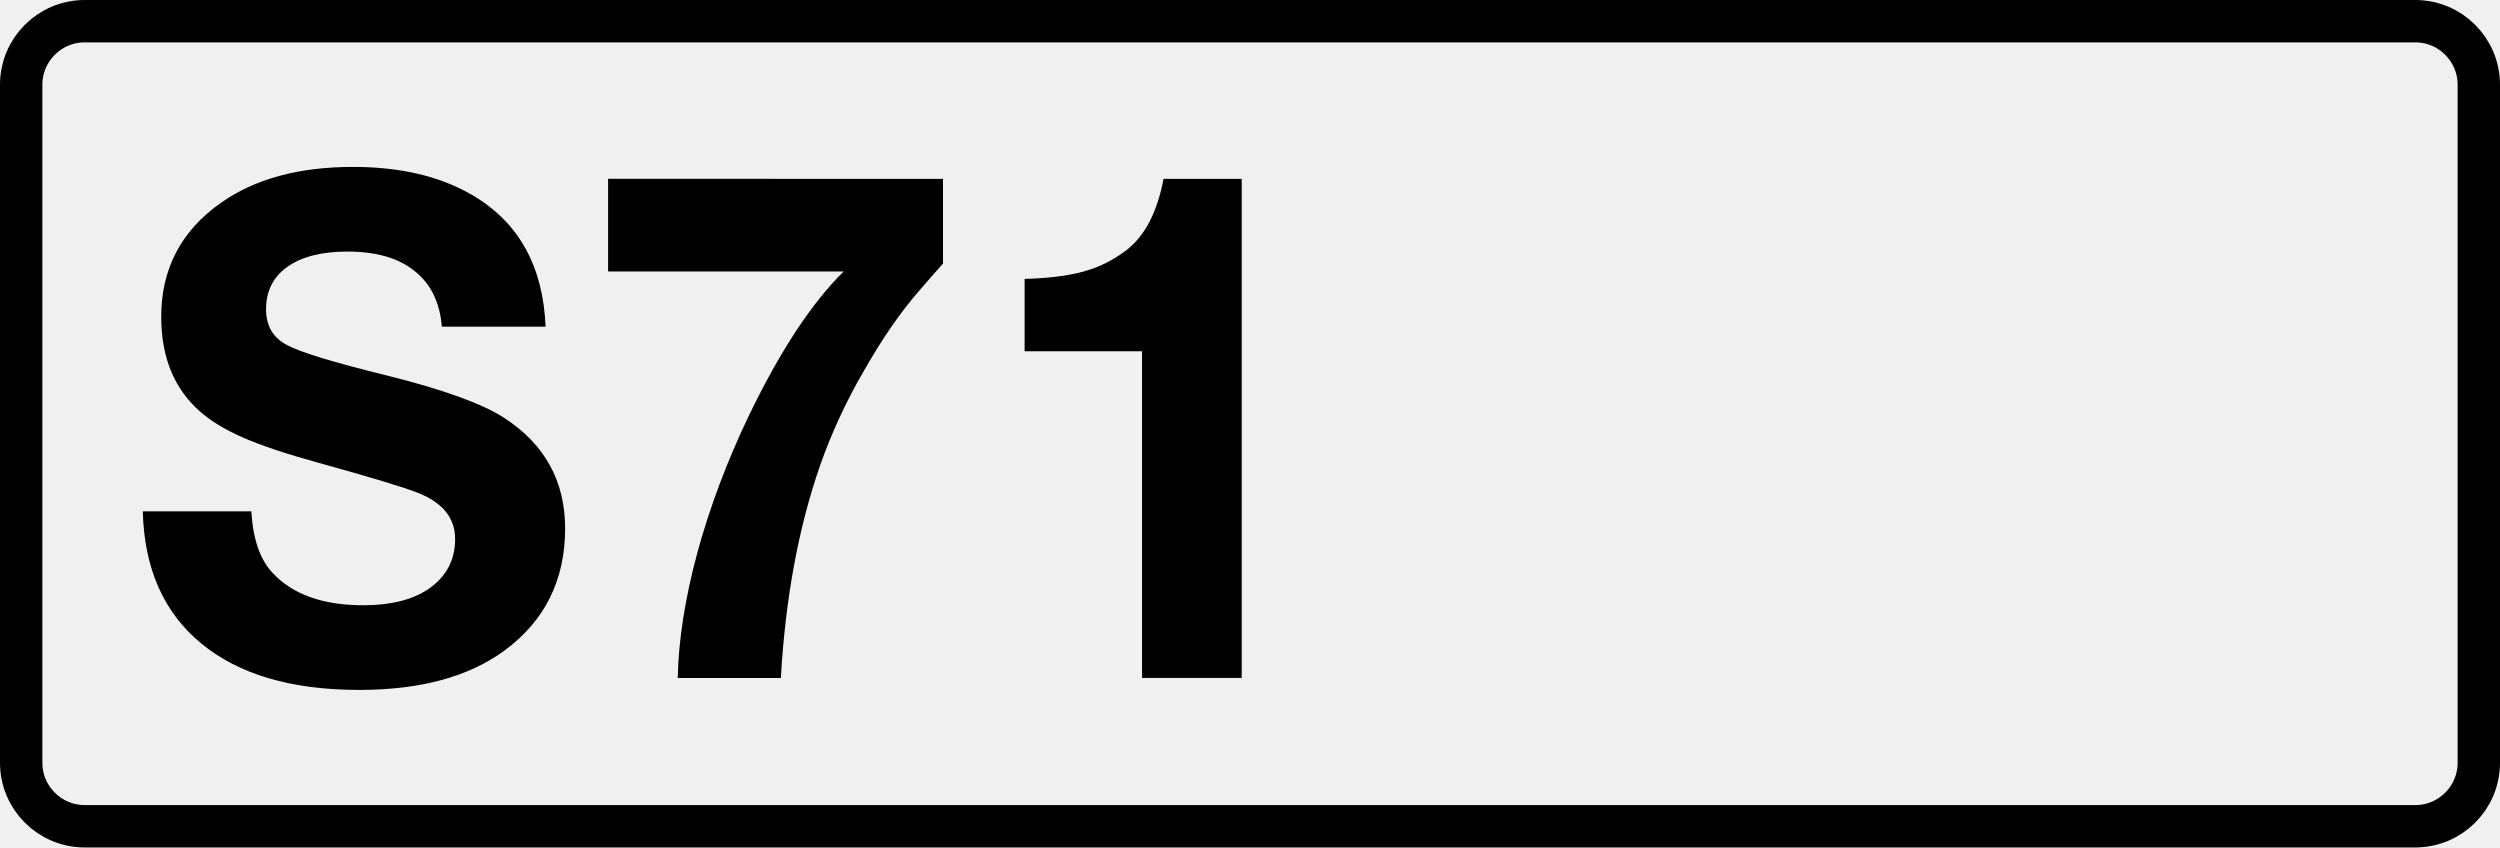
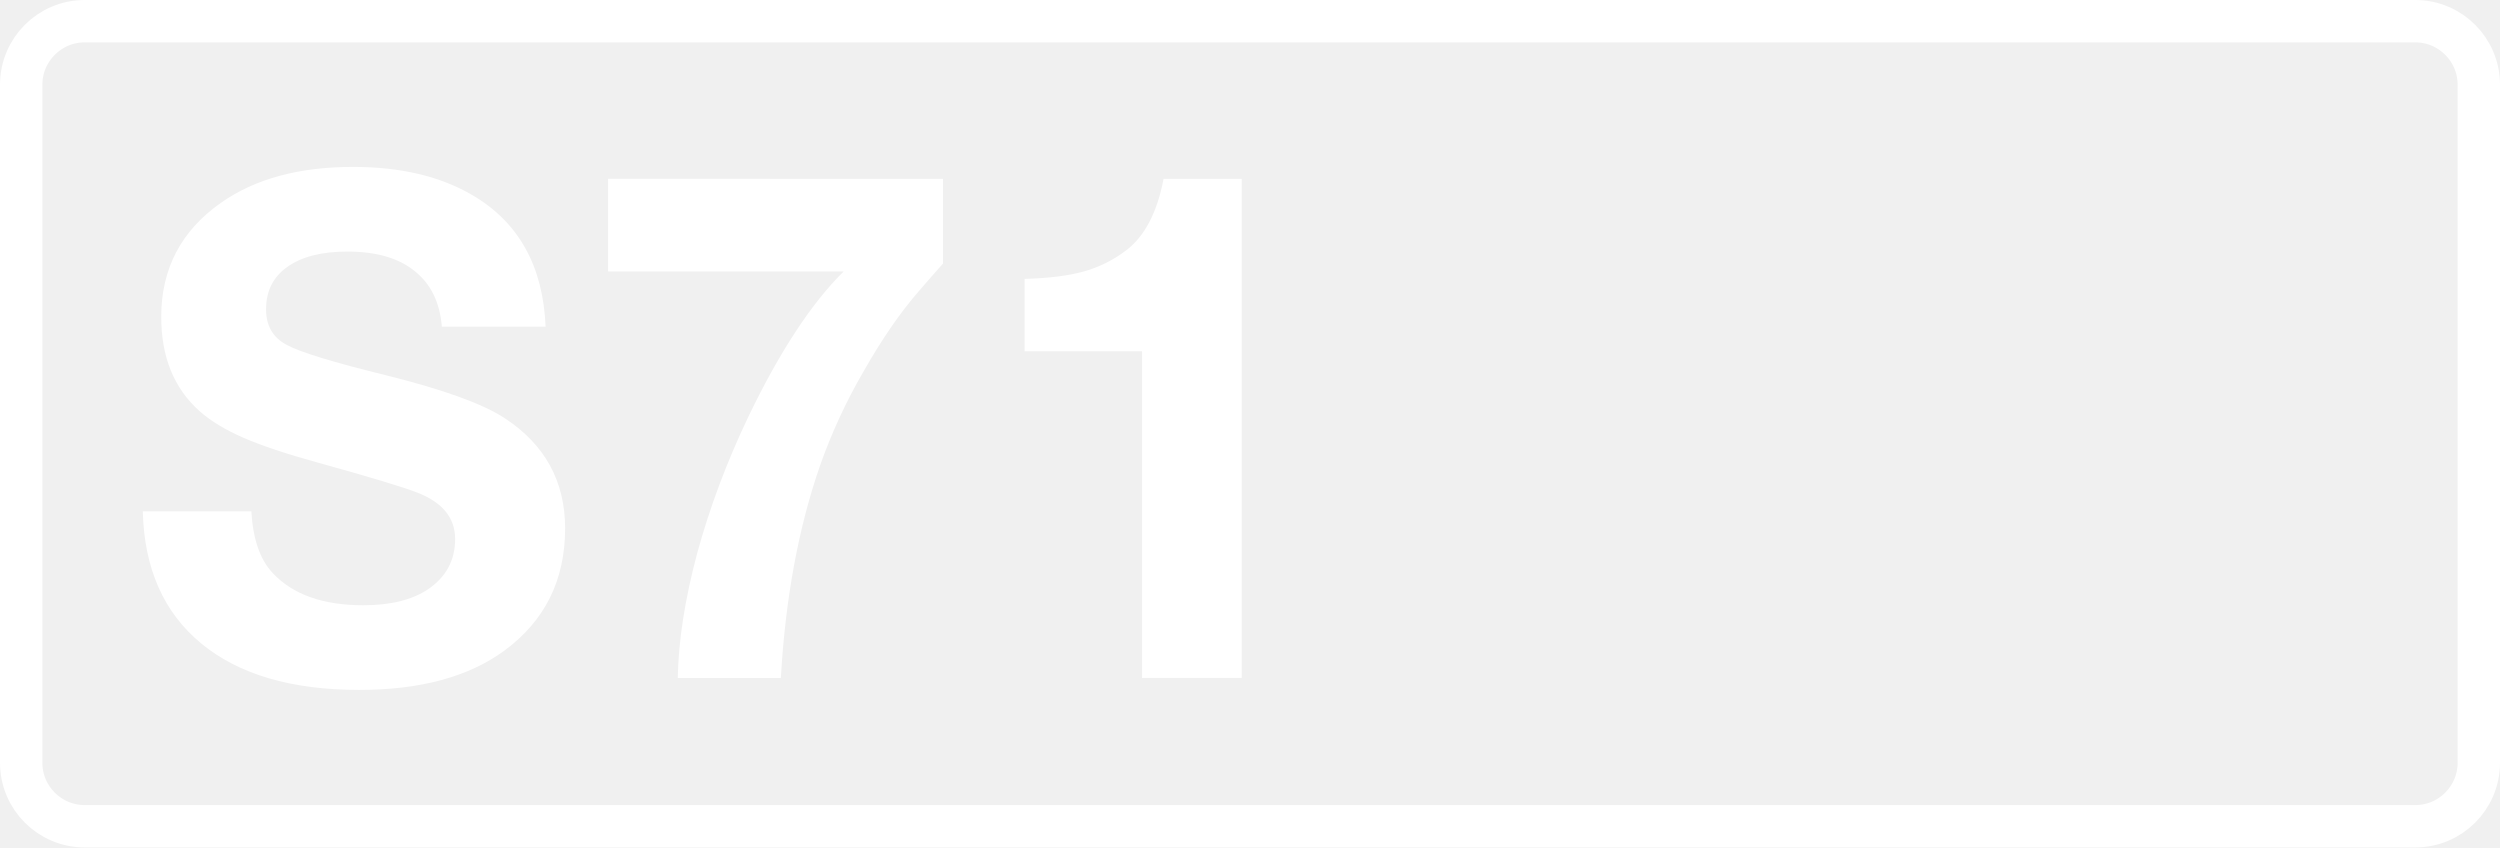
<svg xmlns="http://www.w3.org/2000/svg" class="color-immutable" width="59" height="20" fill="none" viewBox="0 0 59 20">
  <g clip-path="url(#a)">
-     <path stroke="#000" d="M.5 2A1.5 1.5 0 0 1 2 .5h55A1.5 1.5 0 0 1 58.5 2v16a1.5 1.5 0 0 1-1.5 1.5H2A1.5 1.5 0 0 1 .5 18z" />
-     <path fill="#000" d="M12.877 7.71h-2.449q-.072-.863-.644-1.314-.564-.459-1.587-.459-.91 0-1.418.363-.5.355-.5.999 0 .58.483.838.468.258 2.37.725 2.005.5 2.779 1.007 1.425.934 1.426 2.602 0 1.829-1.434 2.884-1.266.927-3.424.927-2.401 0-3.73-1.096T3.37 12.068h2.562q.056.984.507 1.459.71.757 2.135.757.967 0 1.531-.379.636-.434.636-1.184t-.894-1.096q-.49-.193-2.32-.7-1.144-.315-1.789-.597-.644-.282-1.031-.628-.903-.806-.902-2.224 0-1.7 1.41-2.69 1.2-.847 3.118-.847 1.683 0 2.82.669 1.635.96 1.723 3.102M22.255 4.221V6.22a45 45 0 0 0-.572.653q-.66.757-1.313 1.91a13 13 0 0 0-1.015 2.199q-.766 2.2-.927 5.019h-2.433q.025-1.33.46-2.949.442-1.62 1.216-3.238 1.104-2.289 2.24-3.408h-5.56V4.22zM29.305 4.221V16h-2.353V8.29h-2.771V6.582q.862-.024 1.402-.177.547-.154.999-.5.653-.5.878-1.684z" />
+     <path stroke="#fff" d="M.5 2A1.5 1.5 0 0 1 2 .5h55A1.5 1.5 0 0 1 58.5 2v16a1.5 1.5 0 0 1-1.5 1.5H2A1.5 1.5 0 0 1 .5 18z" />
+     <path fill="#fff" d="M12.877 7.71h-2.449q-.072-.863-.644-1.314-.564-.459-1.587-.459-.91 0-1.418.363-.5.355-.5.999 0 .58.483.838.468.258 2.37.725 2.005.5 2.779 1.007 1.425.934 1.426 2.602 0 1.829-1.434 2.884-1.266.927-3.424.927-2.401 0-3.73-1.096T3.37 12.068h2.562q.056.984.507 1.459.71.757 2.135.757.967 0 1.531-.379.636-.434.636-1.184t-.894-1.096q-.49-.193-2.32-.7-1.144-.315-1.789-.597-.644-.282-1.031-.628-.903-.806-.902-2.224 0-1.7 1.41-2.69 1.2-.847 3.118-.847 1.683 0 2.82.669 1.635.96 1.723 3.102M22.255 4.221V6.22a45 45 0 0 0-.572.653q-.66.757-1.313 1.91a13 13 0 0 0-1.015 2.199q-.766 2.2-.927 5.019h-2.433q.025-1.33.46-2.949.442-1.62 1.216-3.238 1.104-2.289 2.24-3.408h-5.56V4.22zM29.305 4.221V16h-2.353V8.29h-2.771V6.582q.862-.024 1.402-.177.547-.154.999-.5.653-.5.878-1.684z" />
  </g>
  <defs>
    <clipPath id="a">
      <path fill="#fff" d="M0 0h59v20H0z" />
    </clipPath>
  </defs>
</svg>
